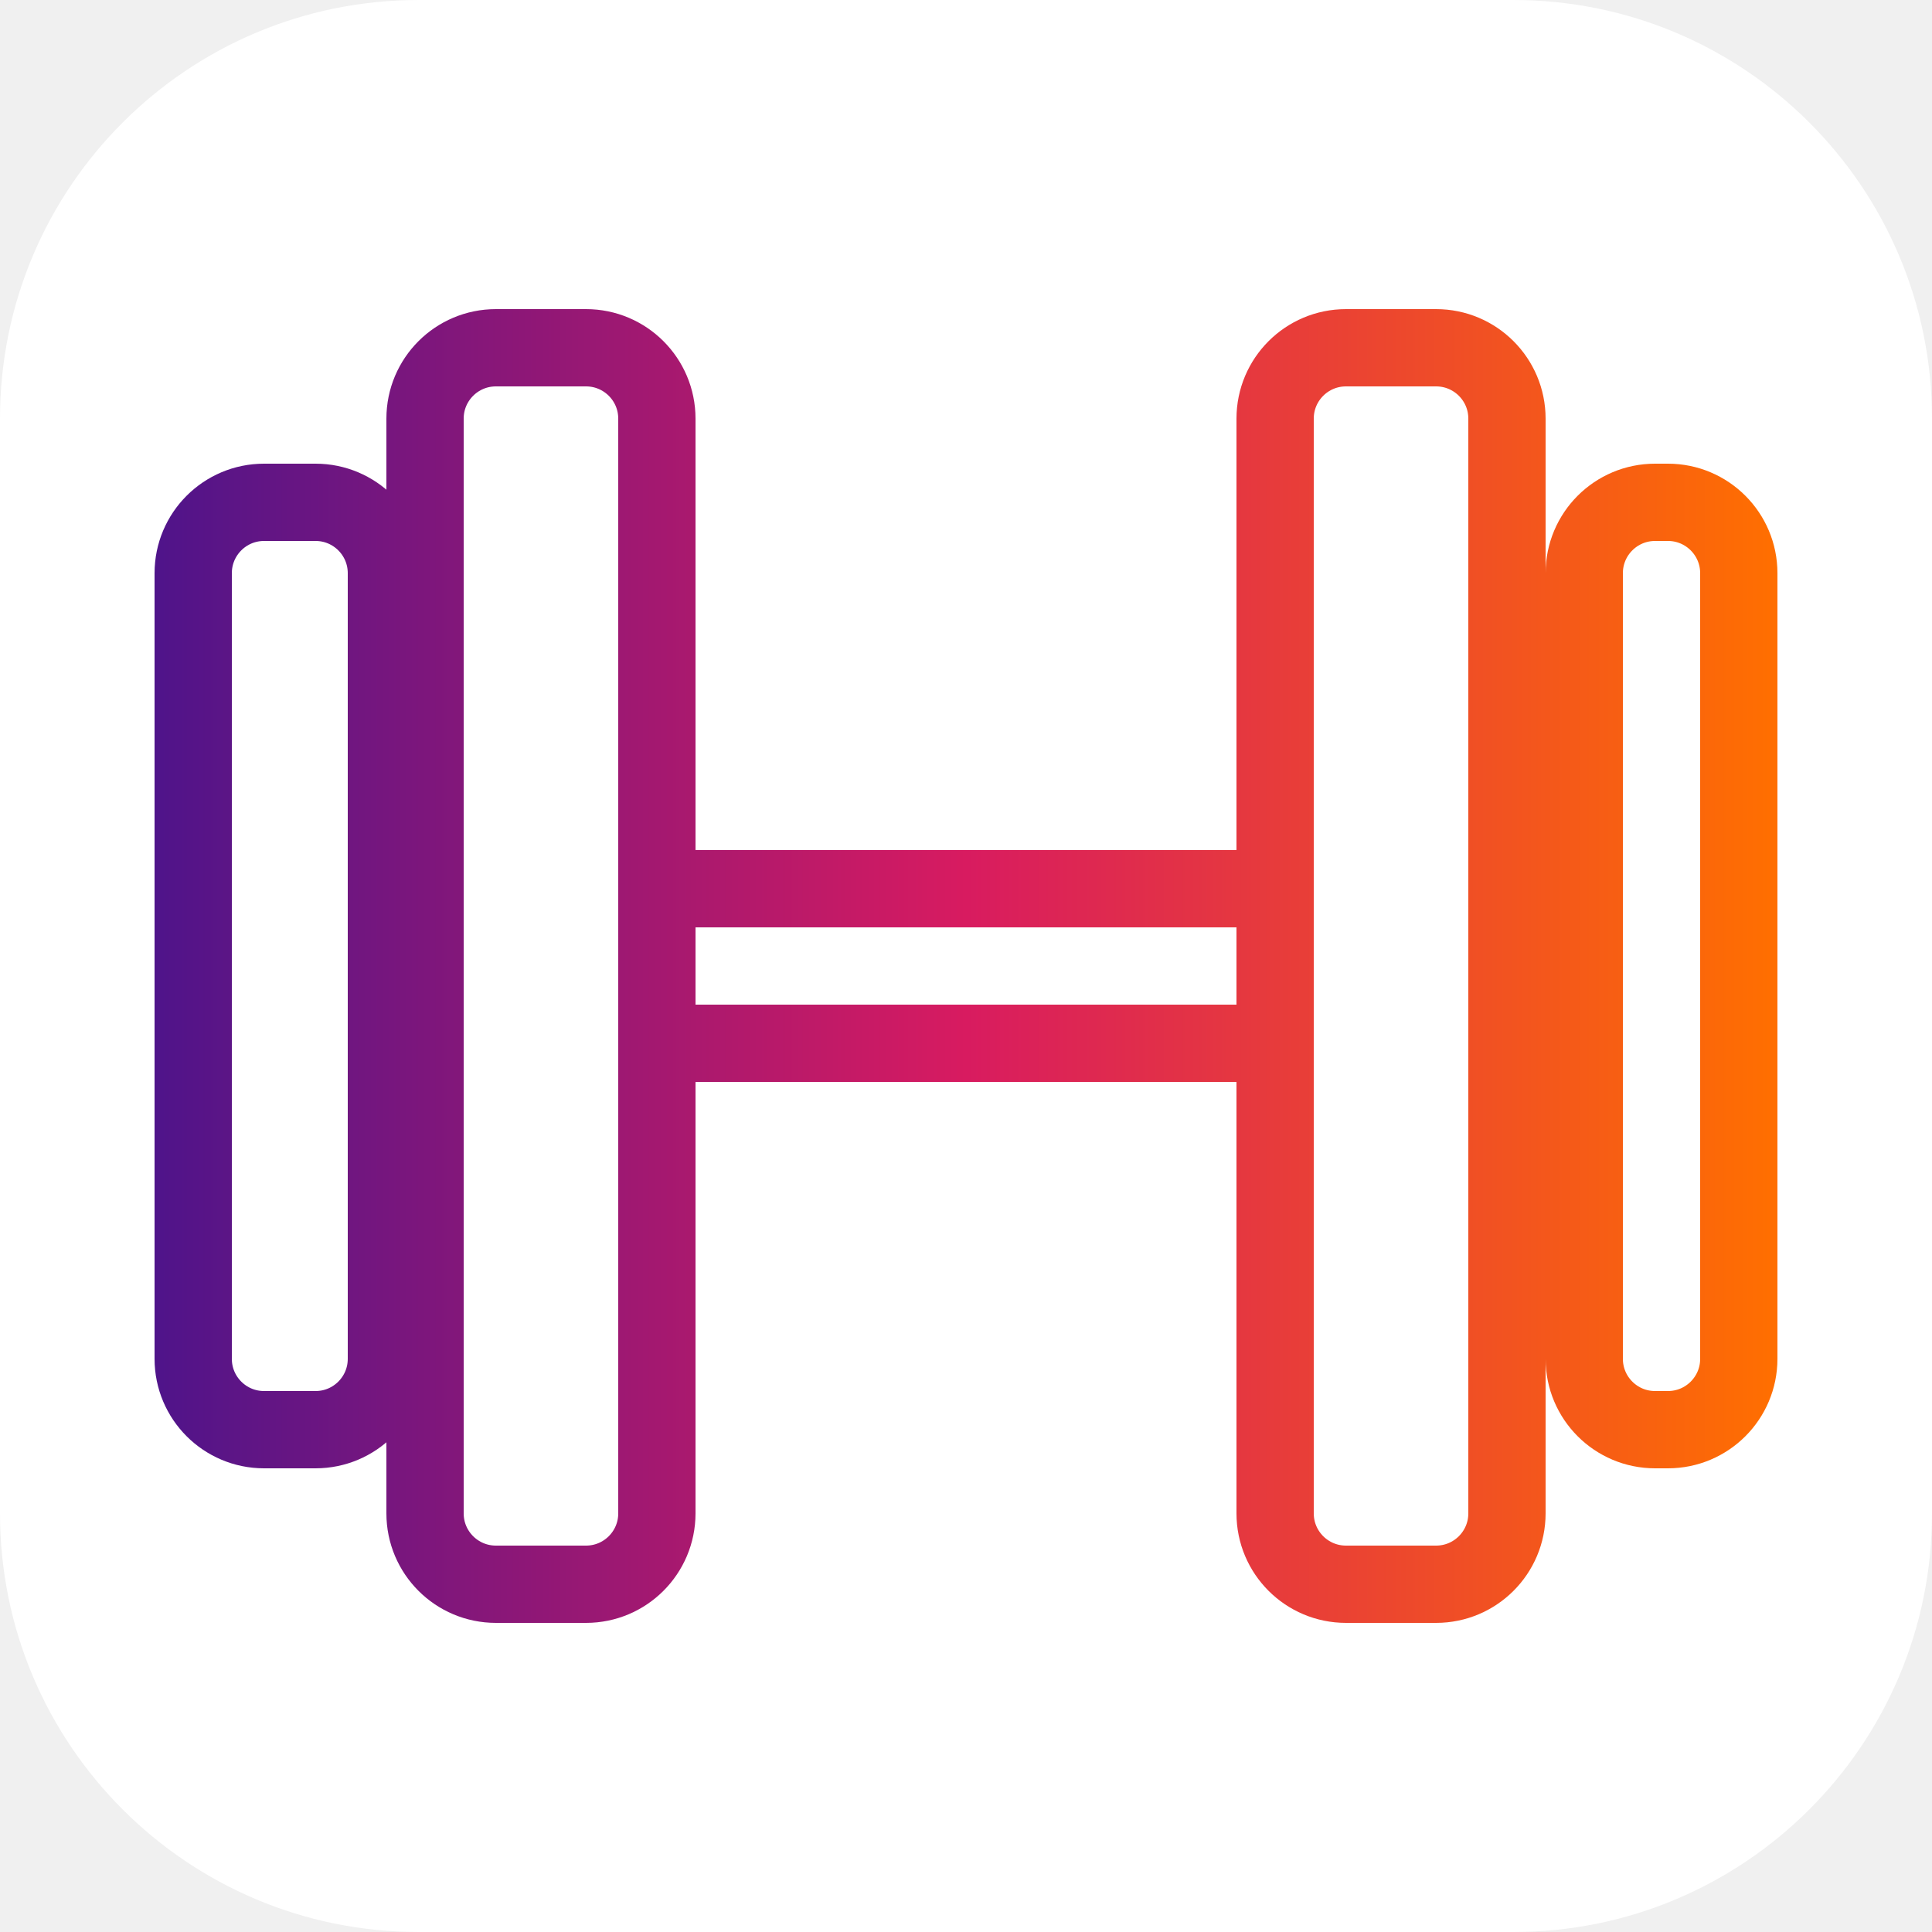
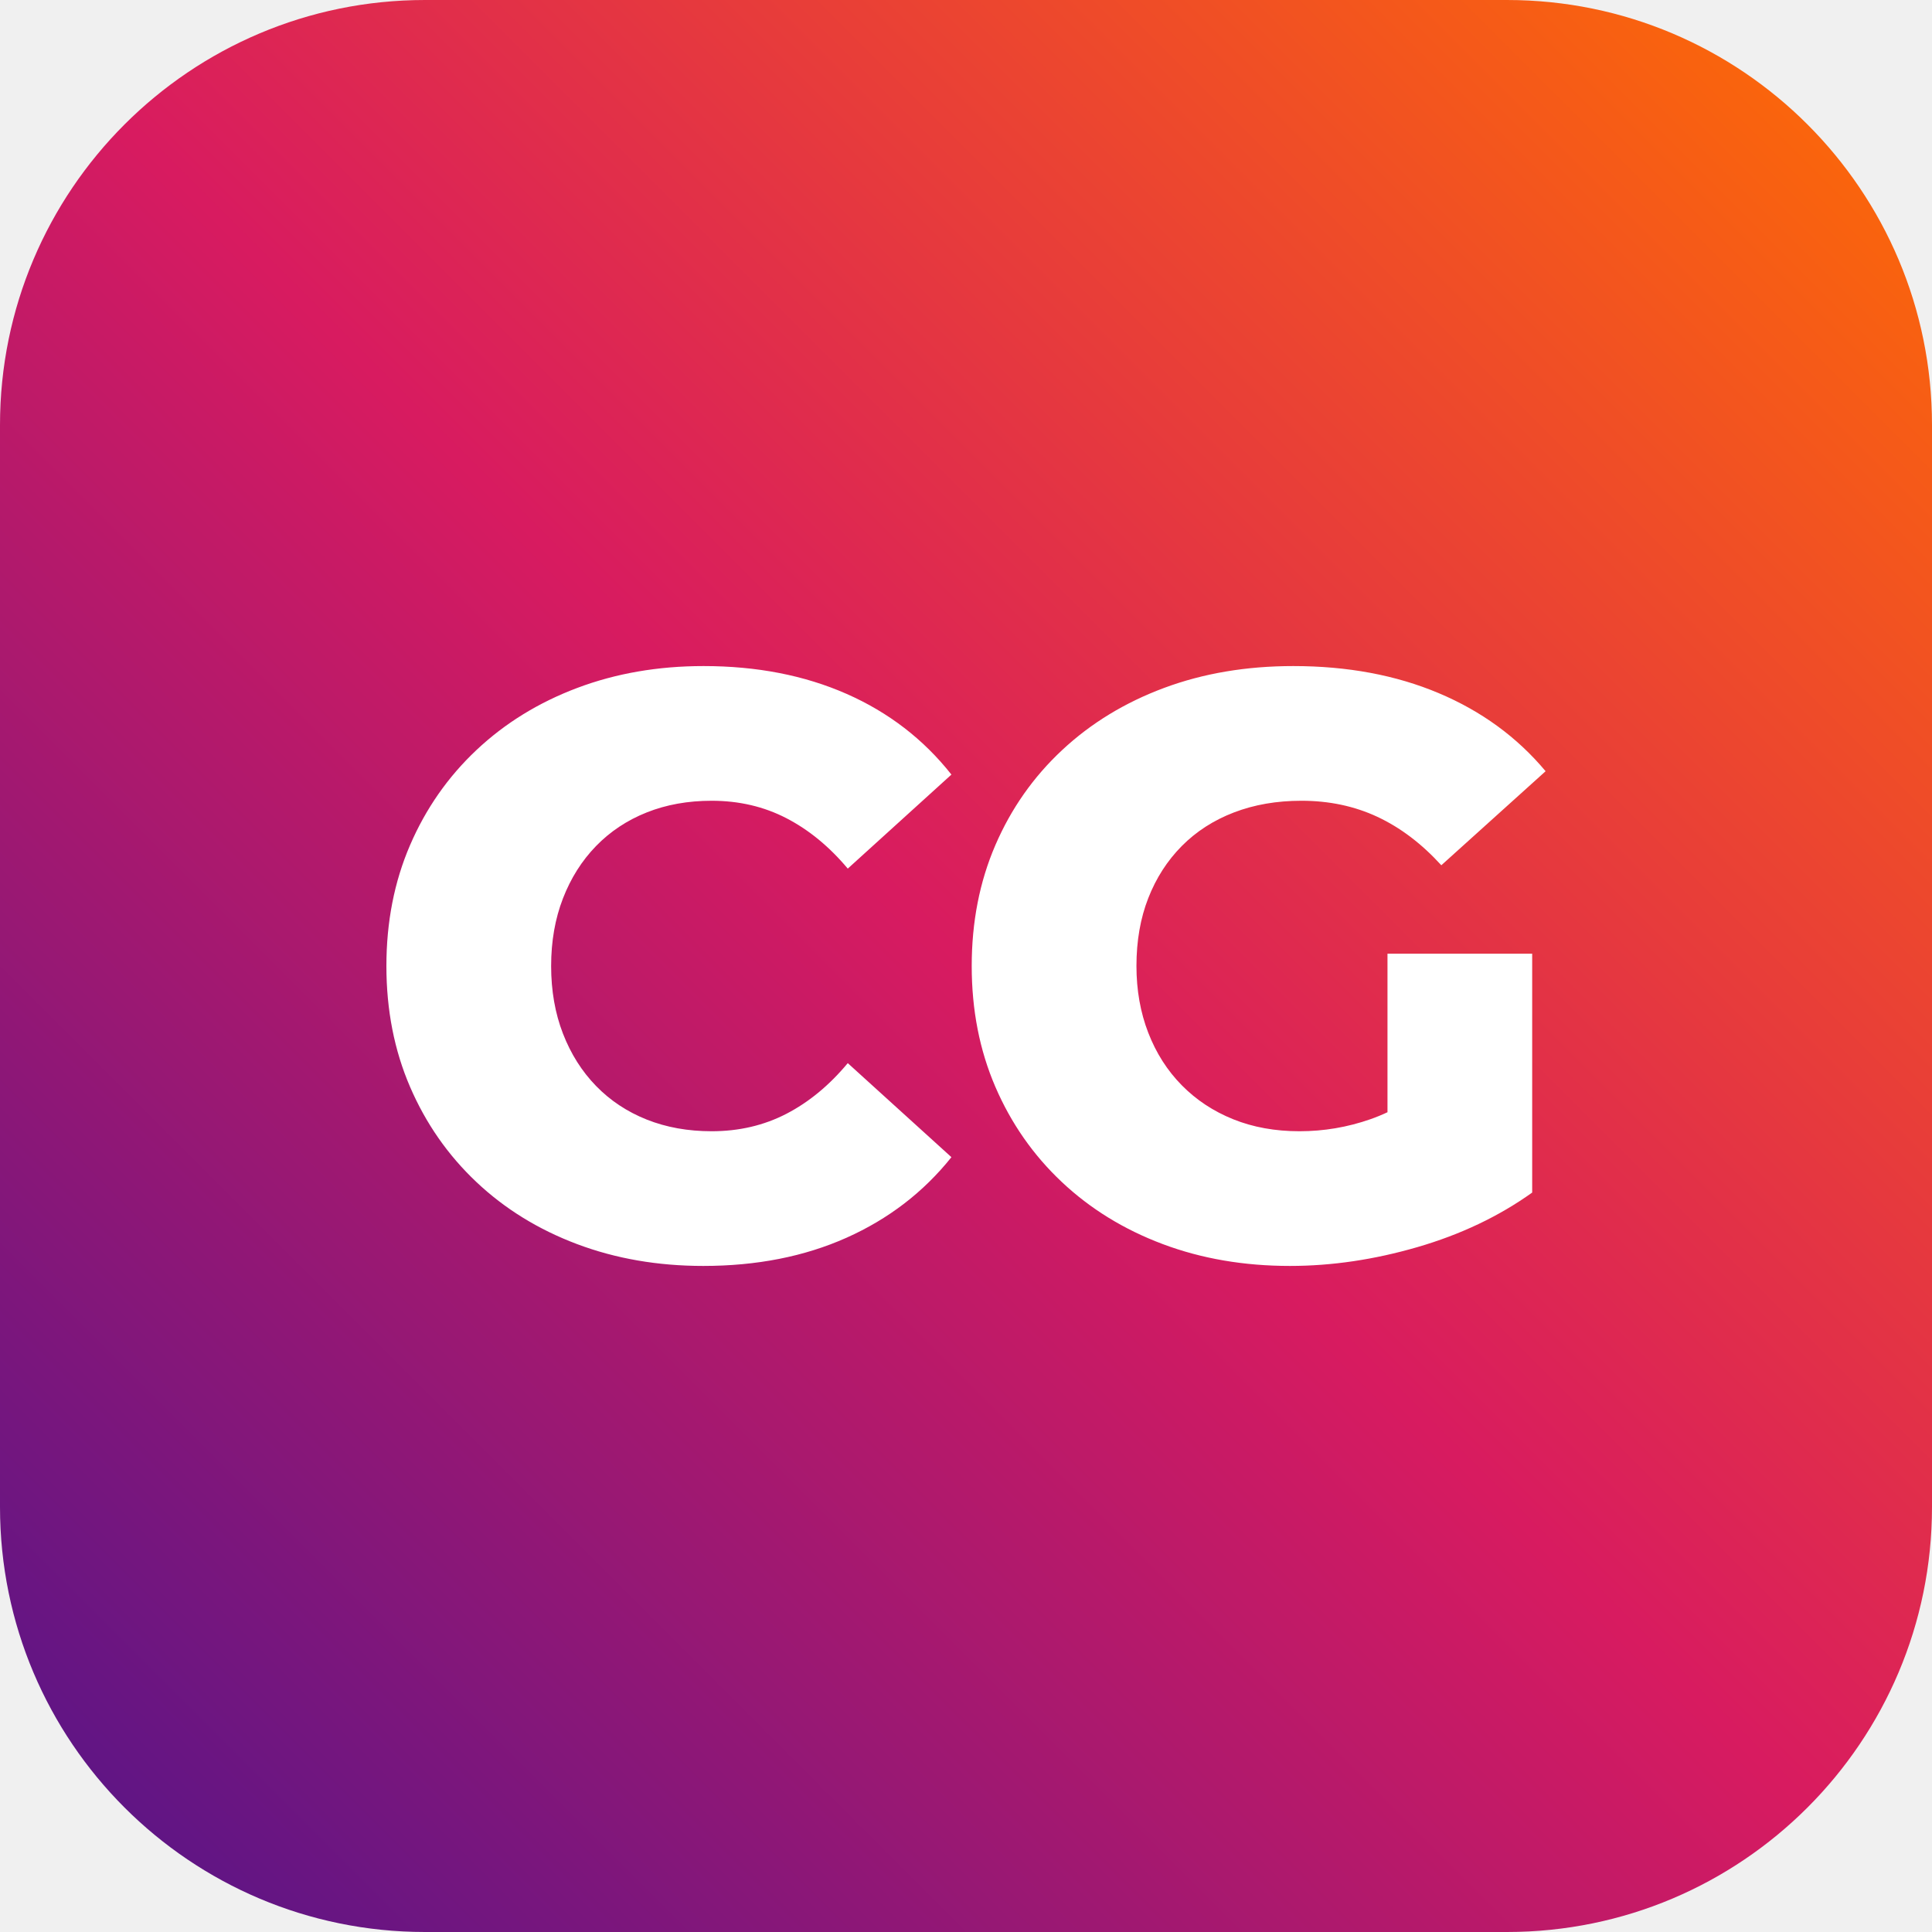
<svg xmlns="http://www.w3.org/2000/svg" viewBox="0 0 1200 1200">
  <defs>
-     <linearGradient id="g" x1="96" x2="1104" y1="0" y2="0" gradientUnits="userSpaceOnUse">
+     <linearGradient id="g" x1="0" y1="1200" x2="1200" y2="0" gradientUnits="userSpaceOnUse">
      <stop offset="0" stop-color="#4f148a" />
      <stop offset=".5" stop-color="#d81b60" />
      <stop offset="1" stop-color="#ff6f00" />
    </linearGradient>
  </defs>
-   <rect width="1200" height="1200" rx="260" fill="#fff" />
-   <g fill="none" stroke="url(#g)" stroke-width="48" stroke-linejoin="round">
-     <rect x="120" y="312" width="120" height="576" rx="44" />
-     <rect x="264" y="216" width="144" height="768" rx="44" />
-     <rect x="792" y="216" width="144" height="768" rx="44" />
-     <rect x="984" y="312" width="96" height="576" rx="44" transform="translate(0 0)" />
-     <path d="M432 552H768M432 648H768" />
-   </g>
+   <rect width="1200" height="1200" rx="264.0" fill="url(#g)" />
+   <path d="M436.836 786.294Q394.46 786.294 358.405 772.725Q322.35 759.156 295.865 734.146Q269.381 709.135 254.69 675.067Q240 640.999 240 600.0Q240 559.001 254.69 524.933Q269.381 490.865 295.945 465.854Q322.509 440.844 358.564 427.275Q394.619 413.706 436.994 413.706Q486.557 413.706 525.754 430.947Q564.952 448.189 590.943 481.101L526.566 539.51Q509.421 519.063 488.472 508.213Q467.523 497.364 442.027 497.364Q419.903 497.364 401.682 504.62Q383.461 511.877 370.227 525.481Q356.994 539.085 349.658 558.031Q342.321 576.976 342.321 600.0Q342.321 623.024 349.658 641.969Q356.994 660.915 370.227 674.519Q383.461 688.123 401.682 695.38Q419.903 702.636 442.027 702.636Q467.523 702.636 488.472 691.787Q509.421 680.937 526.566 660.331L590.943 718.74Q564.952 751.299 525.754 768.797Q486.557 786.294 436.836 786.294ZM801.214 786.294Q758.326 786.294 722.192 772.725Q686.058 759.156 659.493 734.146Q632.929 709.135 618.239 675.067Q603.549 640.999 603.549 600.0Q603.549 559.001 618.239 524.933Q632.929 490.865 659.749 465.854Q686.57 440.844 723.057 427.275Q759.544 413.706 803.297 413.706Q853.689 413.706 893.593 430.515Q933.497 447.324 960.0 479.017L895.235 537.426Q876.907 517.333 855.525 507.348Q834.143 497.364 808.33 497.364Q785.341 497.364 766.431 504.62Q747.521 511.877 734.032 525.481Q720.542 539.085 713.206 557.854Q705.87 576.623 705.87 600.0Q705.87 622.512 713.206 641.457Q720.542 660.402 734.032 674.086Q747.521 687.77 765.999 695.203Q784.476 702.636 807.111 702.636Q829.817 702.636 851.182 695.168Q872.546 687.699 894.723 669.69L951.666 740.723Q920.643 762.899 880.404 774.597Q840.164 786.294 801.214 786.294ZM951.666 740.723 861.793 727.745V592.337H951.666Z" fill="#fff" />
</svg>
